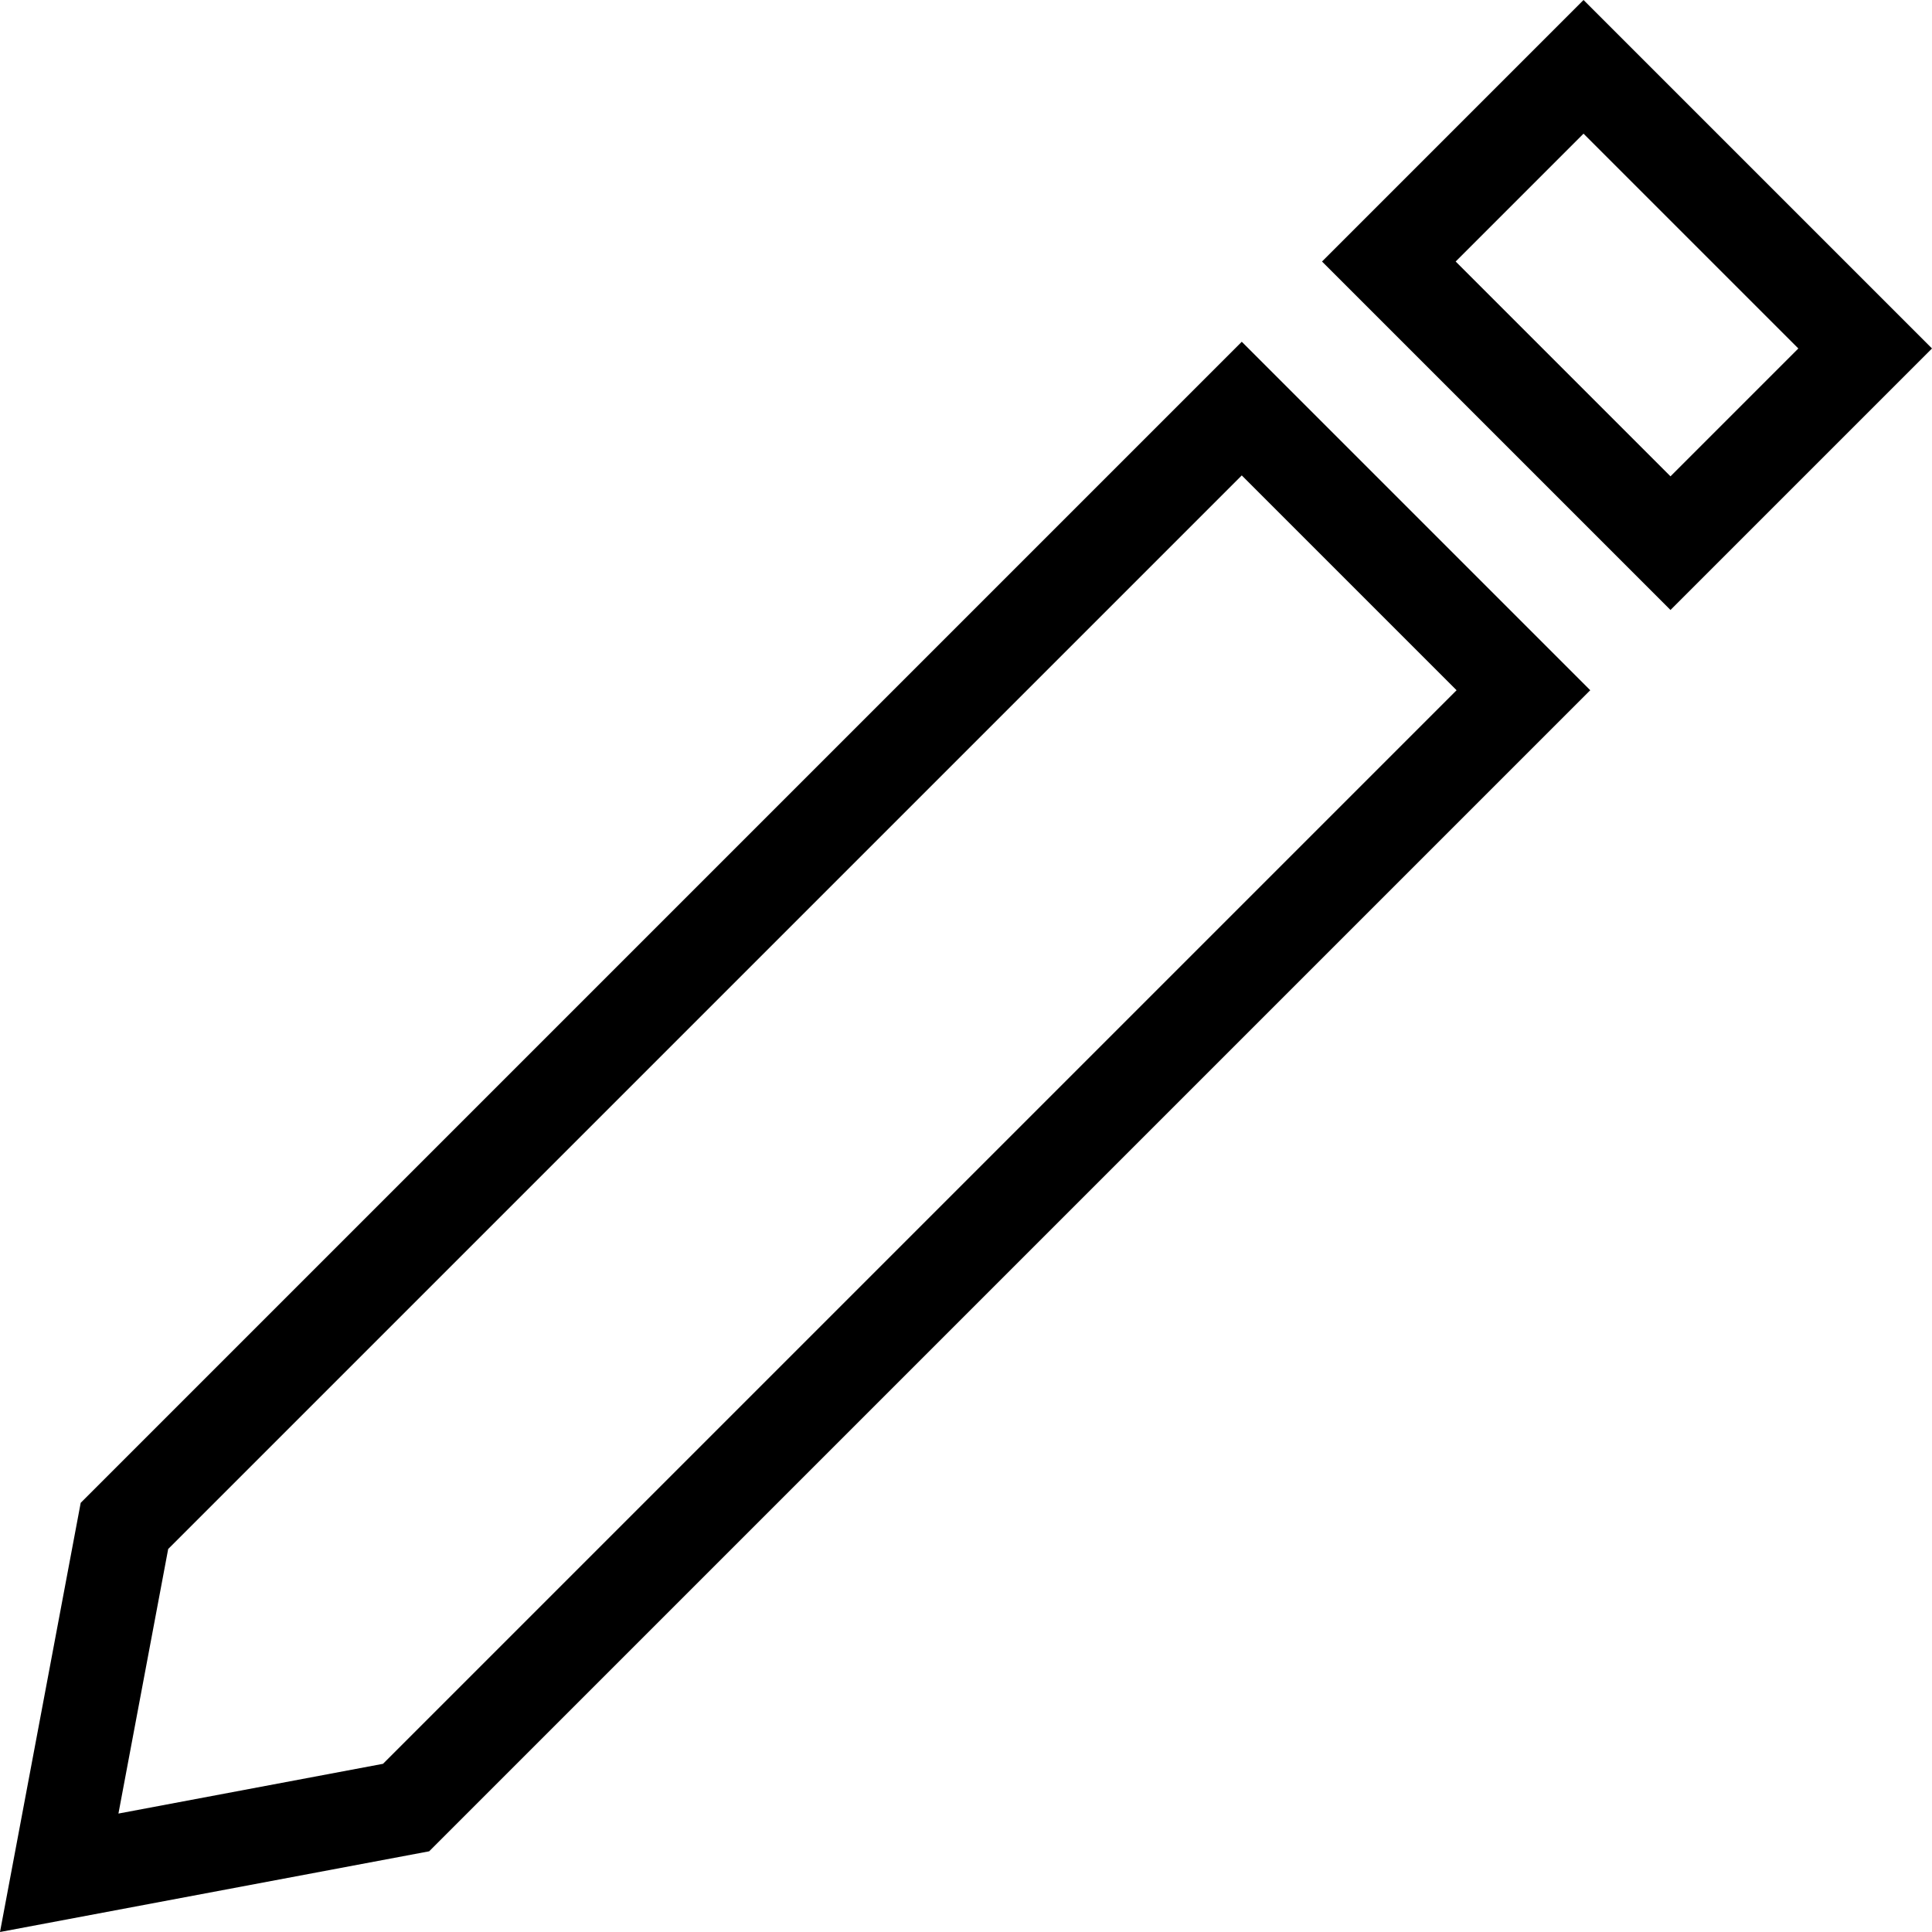
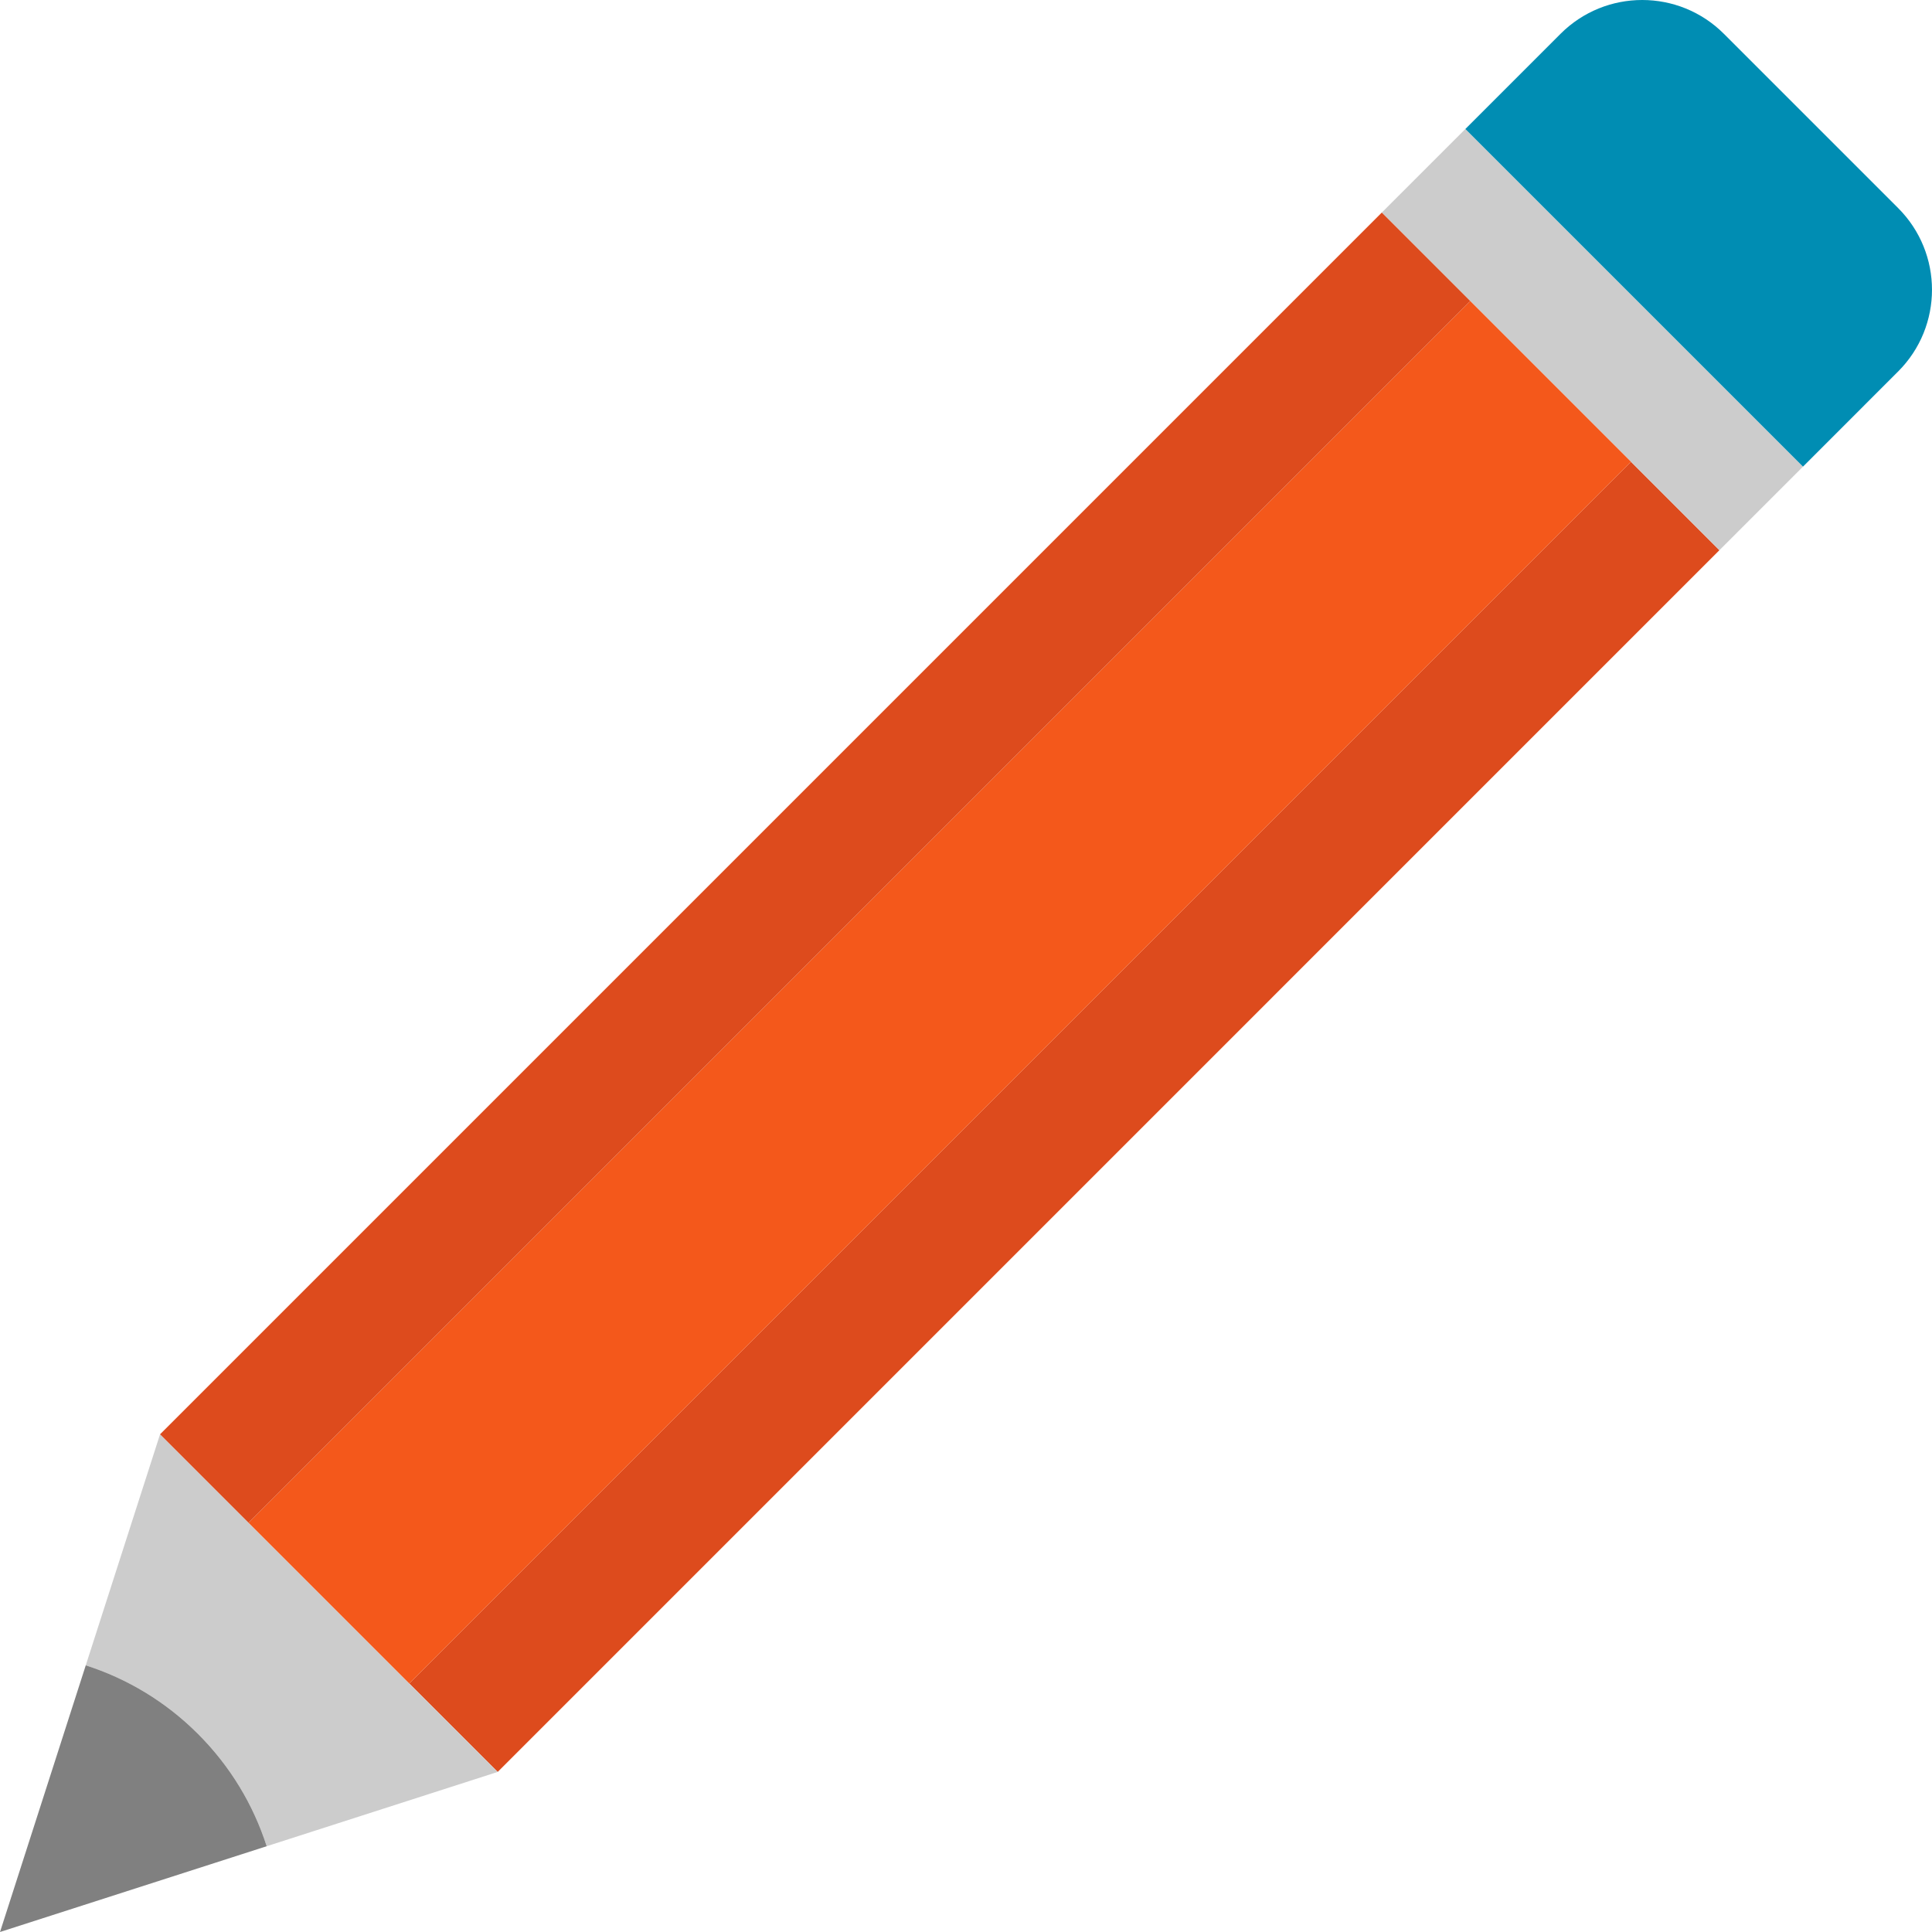
- <svg xmlns="http://www.w3.org/2000/svg" fill="#000000" height="800px" width="800px" version="1.1" id="Capa_1" viewBox="0 0 306.637 306.637" xml:space="preserve">
+ <svg xmlns="http://www.w3.org/2000/svg" version="1.1" id="Layer_1" viewBox="0 0 400.531 400.531" xml:space="preserve" role="img">
  <g>
-     <g>
-       <path d="M12.809,238.52L0,306.637l68.118-12.809l184.277-184.277l-55.309-55.309L12.809,238.52z M60.79,279.943l-41.992,7.896    l7.896-41.992L197.086,75.455l34.096,34.096L60.79,279.943z" />
-       <path d="M251.329,0l-41.507,41.507l55.308,55.308l41.507-41.507L251.329,0z M231.035,41.507l20.294-20.294l34.095,34.095    L265.13,75.602L231.035,41.507z" />
+     <g id="XMLID_16_">
+       <g>
+         <rect x="41.55" y="218.571" transform="matrix(-0.7071 0.7071 -0.7071 -0.7071 540.3904 239.2355)" style="fill:#DD4B1D;" width="358.197" height="25.93" />
+         <polygon style="fill:#CCCCCC;" points="373.786,96.737 356.462,114.061 338.127,95.726 304.808,62.407 286.465,44.065      303.79,26.741    " />
+         <path style="fill:#008DB3;" d="M393.507,77.016l-19.721,19.721L303.79,26.741l19.721-19.722c9.362-9.362,24.53-9.355,33.885,0     l36.112,36.112C402.869,52.493,402.869,67.654,393.507,77.016z" />
+         <path style="fill:#CCCCCC;" d="M103.176,367.347l-47.885,15.401l-0.007-0.007c-2.737-8.507-7.474-16.511-14.234-23.271     c-6.753-6.753-14.757-11.49-23.271-14.22l15.401-47.899l18.342,18.342l33.319,33.319L103.176,367.347z" />
+         <path style="fill:#808080;" d="M55.291,382.748L0.002,400.531l17.777-55.282c8.514,2.729,16.518,7.467,23.271,14.22     c6.76,6.76,11.498,14.764,14.234,23.271L55.291,382.748z" />
+         <rect x="15.723" y="182.149" transform="matrix(-0.7071 0.7071 -0.7071 -0.7071 478.0392 213.4081)" style="fill:#F4581B;" width="358.197" height="47.12" />
+         <rect x="-10.106" y="166.909" transform="matrix(-0.7071 0.7071 -0.7071 -0.7071 415.6807 187.5766)" style="fill:#DD4B1D;" width="358.197" height="25.94" />
+       </g>
    </g>
-     <g>
-         </g>
-     <g>
-         </g>
-     <g>
-         </g>
-     <g>
-         </g>
-     <g>
-         </g>
-     <g>
-         </g>
-     <g>
-         </g>
-     <g>
-         </g>
-     <g>
-         </g>
-     <g>
-         </g>
-     <g>
-         </g>
-     <g>
-         </g>
-     <g>
-         </g>
-     <g>
-         </g>
-     <g>
-         </g>
  </g>
</svg>
